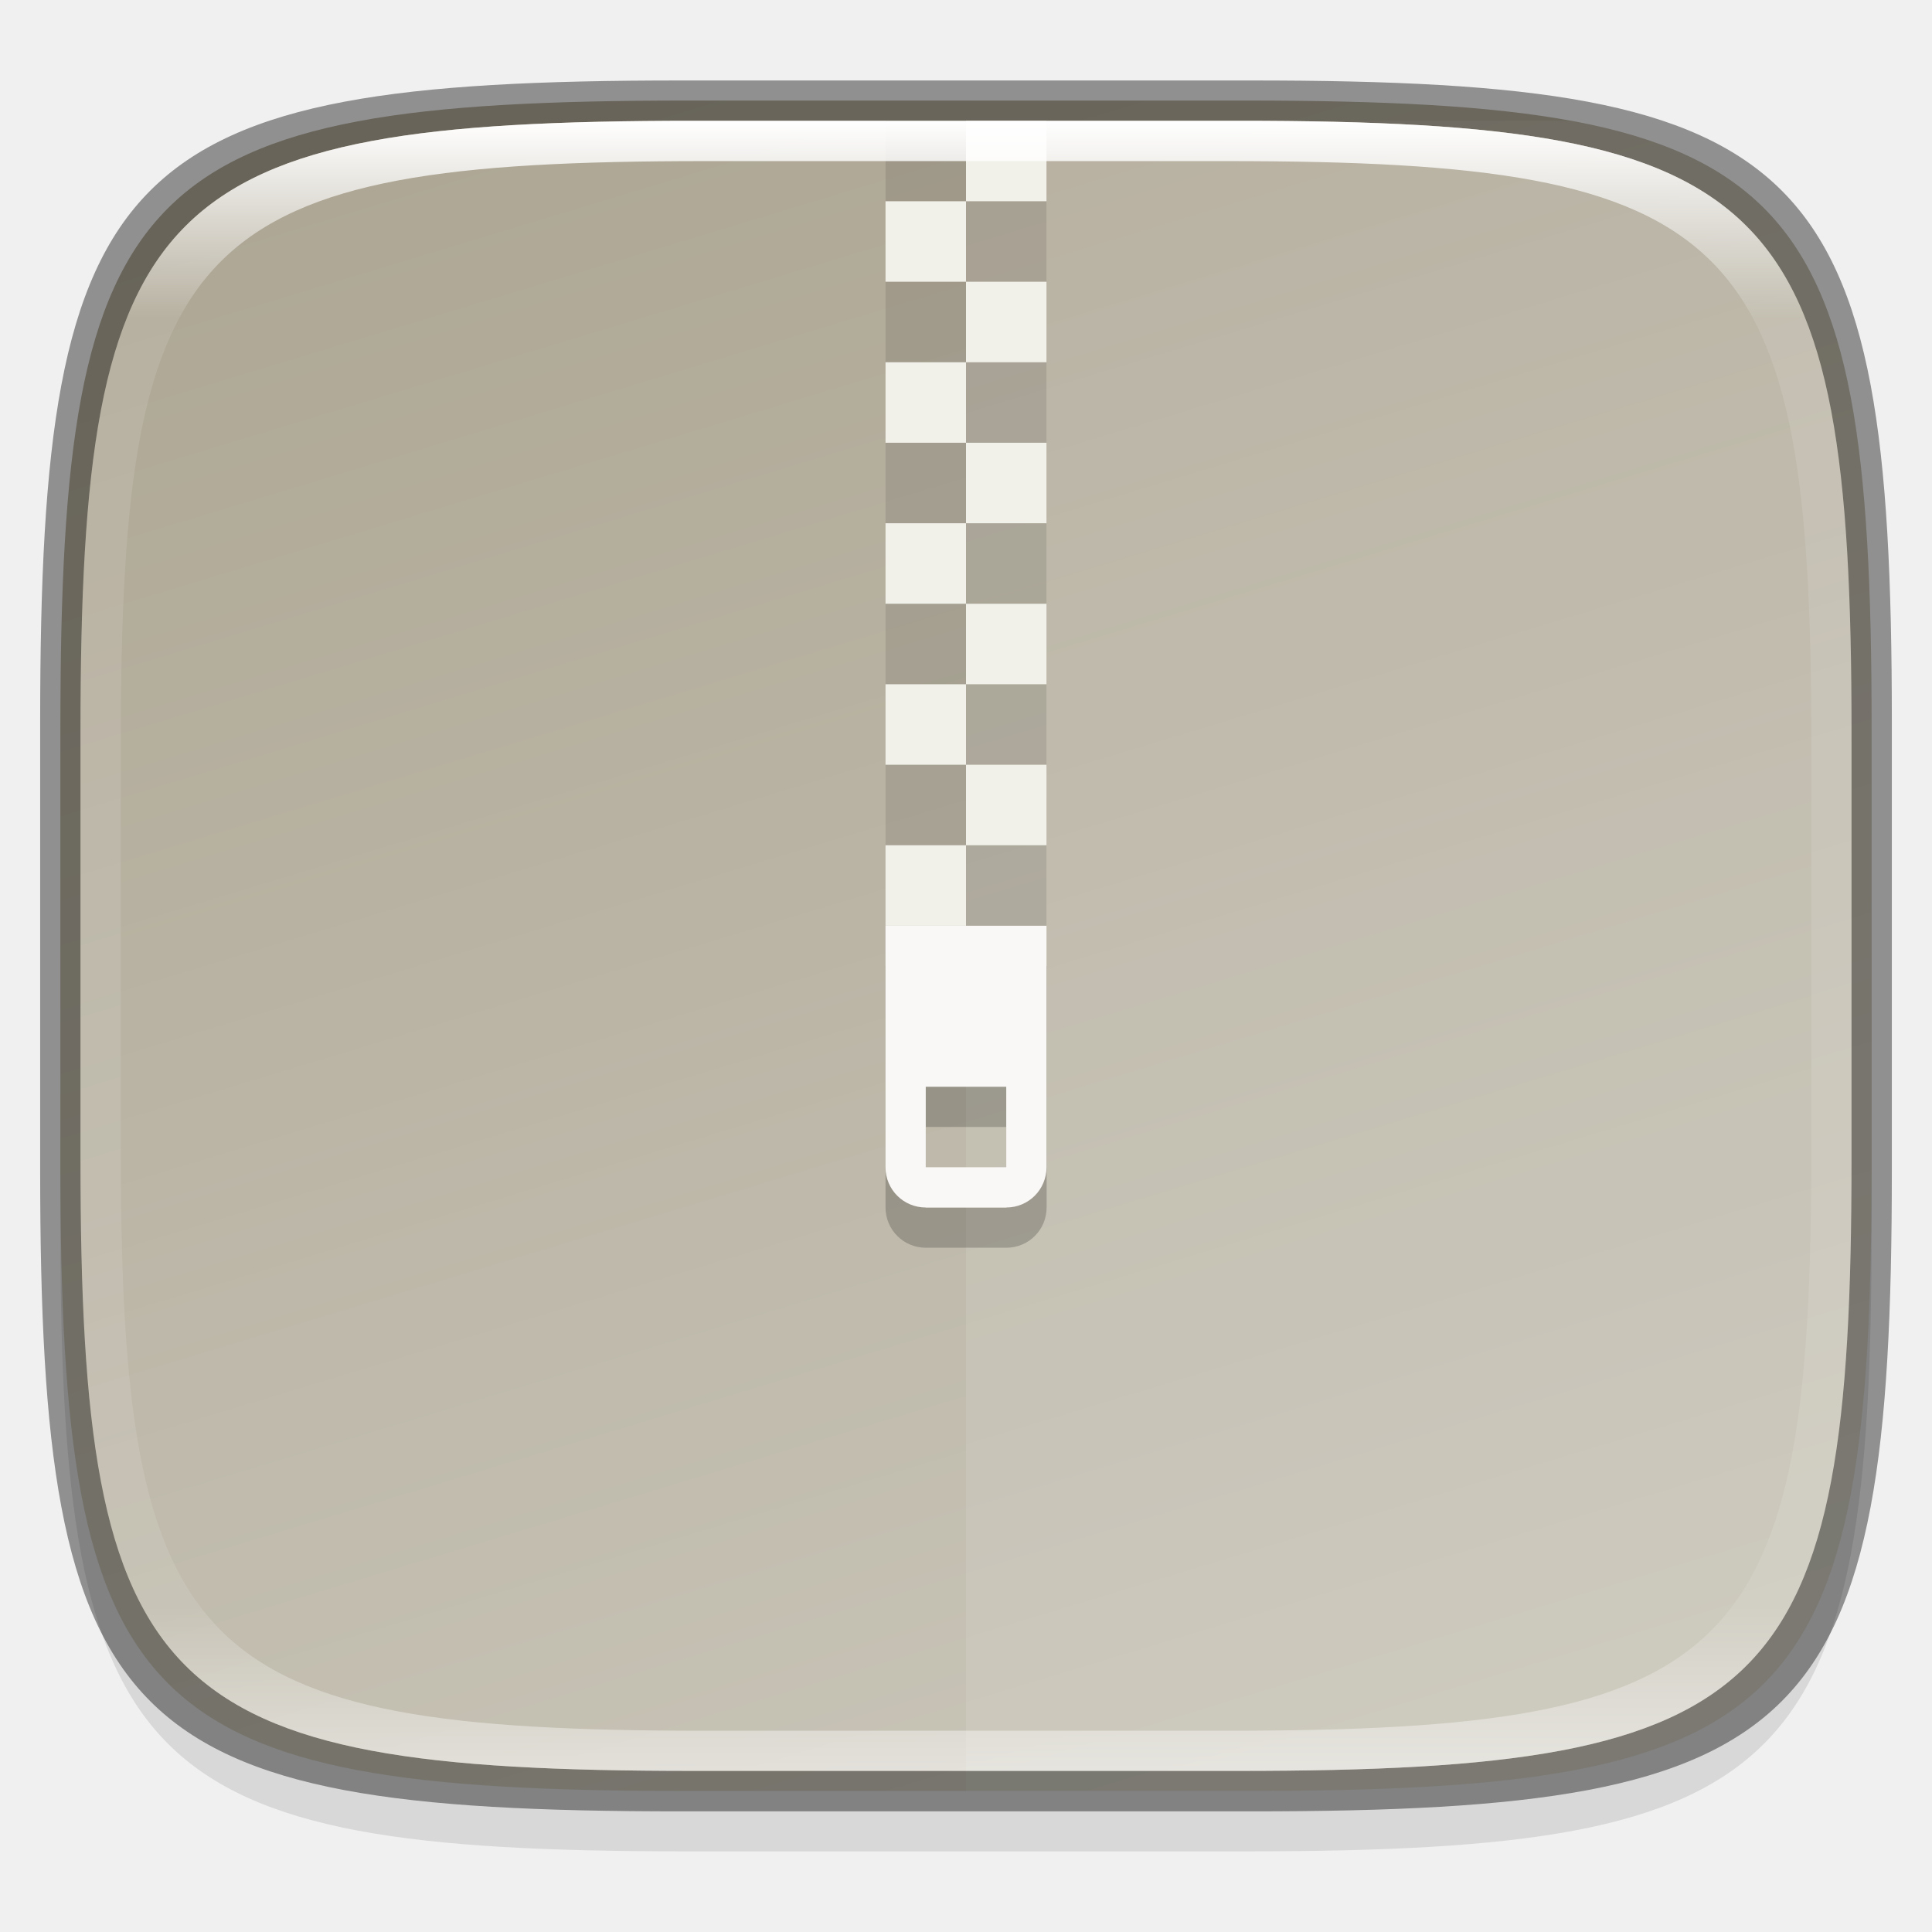
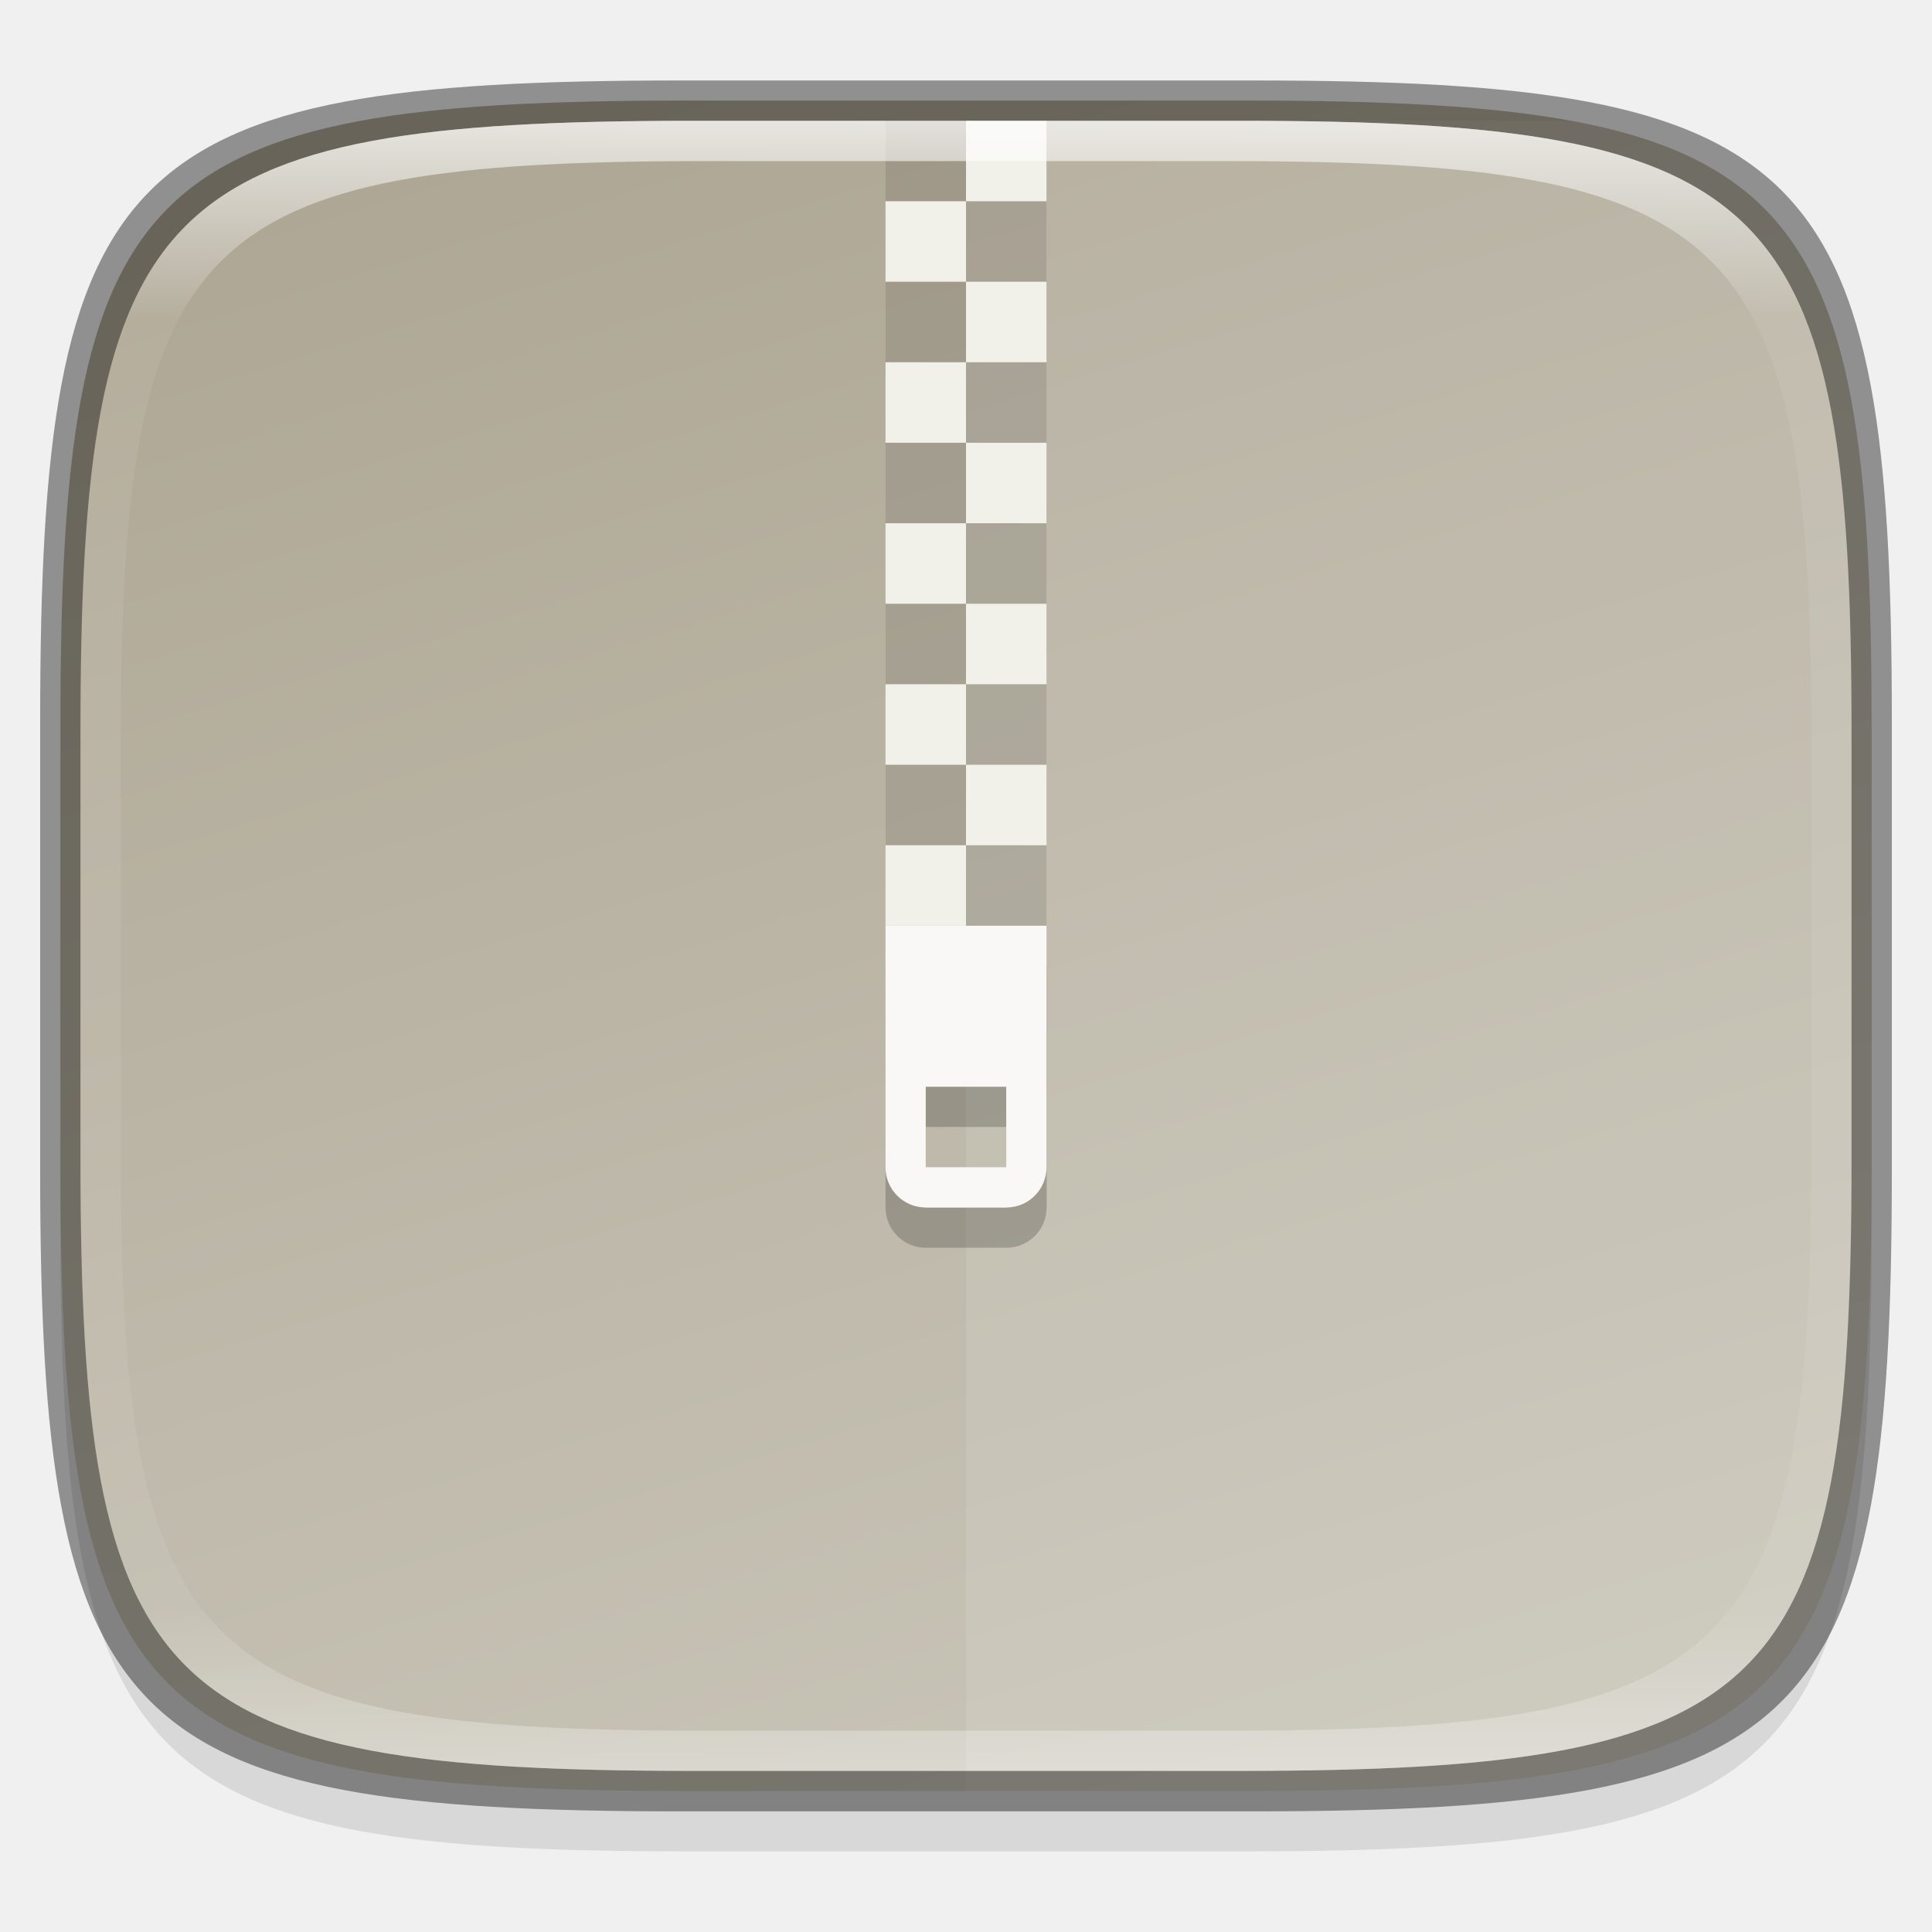
<svg xmlns="http://www.w3.org/2000/svg" xmlns:xlink="http://www.w3.org/1999/xlink" width="48" height="48" viewBox="0 0 12.7 12.7" version="1.1" id="svg5">
  <defs id="defs2">
    <linearGradient id="linearGradient3598">
      <stop style="stop-color:#c8c4b7;stop-opacity:1" offset="0" id="stop3594" />
      <stop style="stop-color:#aea795;stop-opacity:1" offset="1" id="stop3596" />
    </linearGradient>
    <linearGradient id="linearGradient1871">
      <stop style="stop-color:#ffffff;stop-opacity:1;" offset="0" id="stop1867" />
      <stop style="stop-color:#ffffff;stop-opacity:0.1" offset="0.12" id="stop2515" />
      <stop style="stop-color:#ffffff;stop-opacity:0.102" offset="0.9" id="stop2581" />
      <stop style="stop-color:#ffffff;stop-opacity:0.502" offset="1" id="stop1869" />
    </linearGradient>
    <linearGradient xlink:href="#linearGradient1871" id="linearGradient1873" x1="17.223" y1="3.5" x2="17.223" y2="44.466" gradientUnits="userSpaceOnUse" gradientTransform="matrix(0.2645833,0,0,0.2645833,0,-0.1322917)" />
    <linearGradient xlink:href="#linearGradient3598" id="linearGradient3600" x1="7.884" y1="11.785" x2="4.475" y2="0.529" gradientUnits="userSpaceOnUse" />
  </defs>
  <path id="rect3143" style="opacity:0.1;fill:#000000;fill-opacity:1;stroke-width:0.265" d="m 4.516,1.058 c -3.604,0 -4.119,0.514 -4.119,4.114 v 2.884 c 0,3.601 0.515,4.114 4.119,4.114 h 3.668 c 3.604,0 4.119,-0.514 4.119,-4.114 v -2.884 c 0,-3.601 -0.515,-4.114 -4.119,-4.114 z" />
  <path style="display:inline;fill:url(#linearGradient3600);fill-opacity:1;stroke:none;stroke-width:0.099;stroke-linecap:round;stroke-linejoin:round;stroke-miterlimit:4;stroke-dasharray:none;stroke-dashoffset:0;stroke-opacity:1;enable-background:new" d="m 8.184,0.661 c 3.604,0 4.119,0.514 4.119,4.114 v 2.884 c 0,3.601 -0.515,4.114 -4.119,4.114 H 4.516 c -3.604,0 -4.119,-0.514 -4.119,-4.114 v -2.884 c 0,-3.601 0.515,-4.114 4.119,-4.114 z" id="rect877" />
  <path id="rect10194" style="opacity:0.1;fill:#ffffff;fill-opacity:1;stroke-width:1" d="M 24 3 L 24 44.5 L 30.932 44.5 C 44.553 44.5 46.5 42.558 46.5 28.949 L 46.5 18.051 C 46.5 7.796 45.394 4.167 39.021 3 L 24 3 z " transform="scale(0.2645833)" />
  <rect style="opacity:0.1;fill:#000000;fill-opacity:1;stroke-width:0.265" id="rect10320" width="1.058" height="5.292" x="5.821" y="0.794" />
  <path id="rect10723" style="opacity:1;fill:#f1f0e9;fill-opacity:1;stroke-width:1" d="M 24 3 L 24 5 L 26 5 L 26 3 L 24 3 z M 24 5 L 22 5 L 22 7 L 24 7 L 24 5 z M 24 7 L 24 9 L 26 9 L 26 7 L 24 7 z M 24 9 L 22 9 L 22 11 L 24 11 L 24 9 z M 24 11 L 24 13 L 26 13 L 26 11 L 24 11 z M 24 13 L 22 13 L 22 15 L 24 15 L 24 13 z M 24 15 L 24 17 L 26 17 L 26 15 L 24 15 z M 24 17 L 22 17 L 22 19 L 24 19 L 24 17 z M 24 19 L 24 21 L 26 21 L 26 19 L 24 19 z M 24 21 L 22 21 L 22 23 L 24 23 L 24 21 z " transform="scale(0.2645833)" />
  <path id="rect1370" style="opacity:0.4;fill:#000000;fill-opacity:1;stroke-width:0.265" d="m 4.475,0.529 c -3.684,0 -4.211,0.526 -4.211,4.213 v 2.952 c 0,3.686 0.526,4.213 4.211,4.213 H 8.225 c 3.684,0 4.211,-0.526 4.211,-4.213 V 4.742 c 0,-3.686 -0.526,-4.213 -4.211,-4.213 z m 0.082,0.265 h 3.586 c 3.524,0 4.028,0.501 4.028,4.016 v 2.815 c 0,3.515 -0.504,4.016 -4.028,4.016 H 4.557 c -3.524,0 -4.028,-0.501 -4.028,-4.016 V 4.81 c 0,-3.515 0.504,-4.016 4.028,-4.016 z" />
-   <path id="rect1565" style="fill:url(#linearGradient1873);fill-opacity:1;stroke-width:0.265" d="m 4.557,0.794 c -3.524,0 -4.028,0.501 -4.028,4.016 v 2.815 c 0,3.515 0.504,4.016 4.028,4.016 h 3.586 c 3.524,0 4.028,-0.501 4.028,-4.016 V 4.81 c 0,-3.515 -0.504,-4.016 -4.028,-4.016 z m 0.082,0.265 h 3.423 c 3.364,0 3.845,0.477 3.845,3.82 v 2.678 c 0,3.343 -0.481,3.82 -3.845,3.82 h -3.423 c -3.364,0 -3.845,-0.477 -3.845,-3.82 V 4.879 c 0,-3.343 0.481,-3.82 3.845,-3.82 z" />
+   <path id="rect1565" style="fill:url(#linearGradient1873);fill-opacity:1;stroke-width:0.265;opacity:0.7" d="m 4.557,0.794 c -3.524,0 -4.028,0.501 -4.028,4.016 v 2.815 c 0,3.515 0.504,4.016 4.028,4.016 h 3.586 c 3.524,0 4.028,-0.501 4.028,-4.016 V 4.81 c 0,-3.515 -0.504,-4.016 -4.028,-4.016 z m 0.082,0.265 h 3.423 c 3.364,0 3.845,0.477 3.845,3.82 v 2.678 c 0,3.343 -0.481,3.82 -3.845,3.82 h -3.423 c -3.364,0 -3.845,-0.477 -3.845,-3.82 V 4.879 c 0,-3.343 0.481,-3.82 3.845,-3.82 z" />
  <path id="rect11890" style="opacity:0.2;fill:#000000;stroke-width:0.265" d="m 5.821,6.35 v 1.587 c 0,0.147 0.118,0.265 0.265,0.265 h 0.529 c 0.147,0 0.265,-0.118 0.265,-0.265 V 6.35 Z M 6.085,7.408 H 6.615 V 7.938 H 6.085 Z" />
  <path id="rect11534" style="opacity:1;fill:#faf8f6;fill-opacity:1;stroke-width:1" d="M 22 23 L 22 29 C 22 29.554 22.446 30 23 30 L 25 30 C 25.554 30 26 29.554 26 29 L 26 23 L 22 23 z M 23 27 L 25 27 L 25 29 L 23 29 L 23 27 z " transform="scale(0.2645833)" />
</svg>
